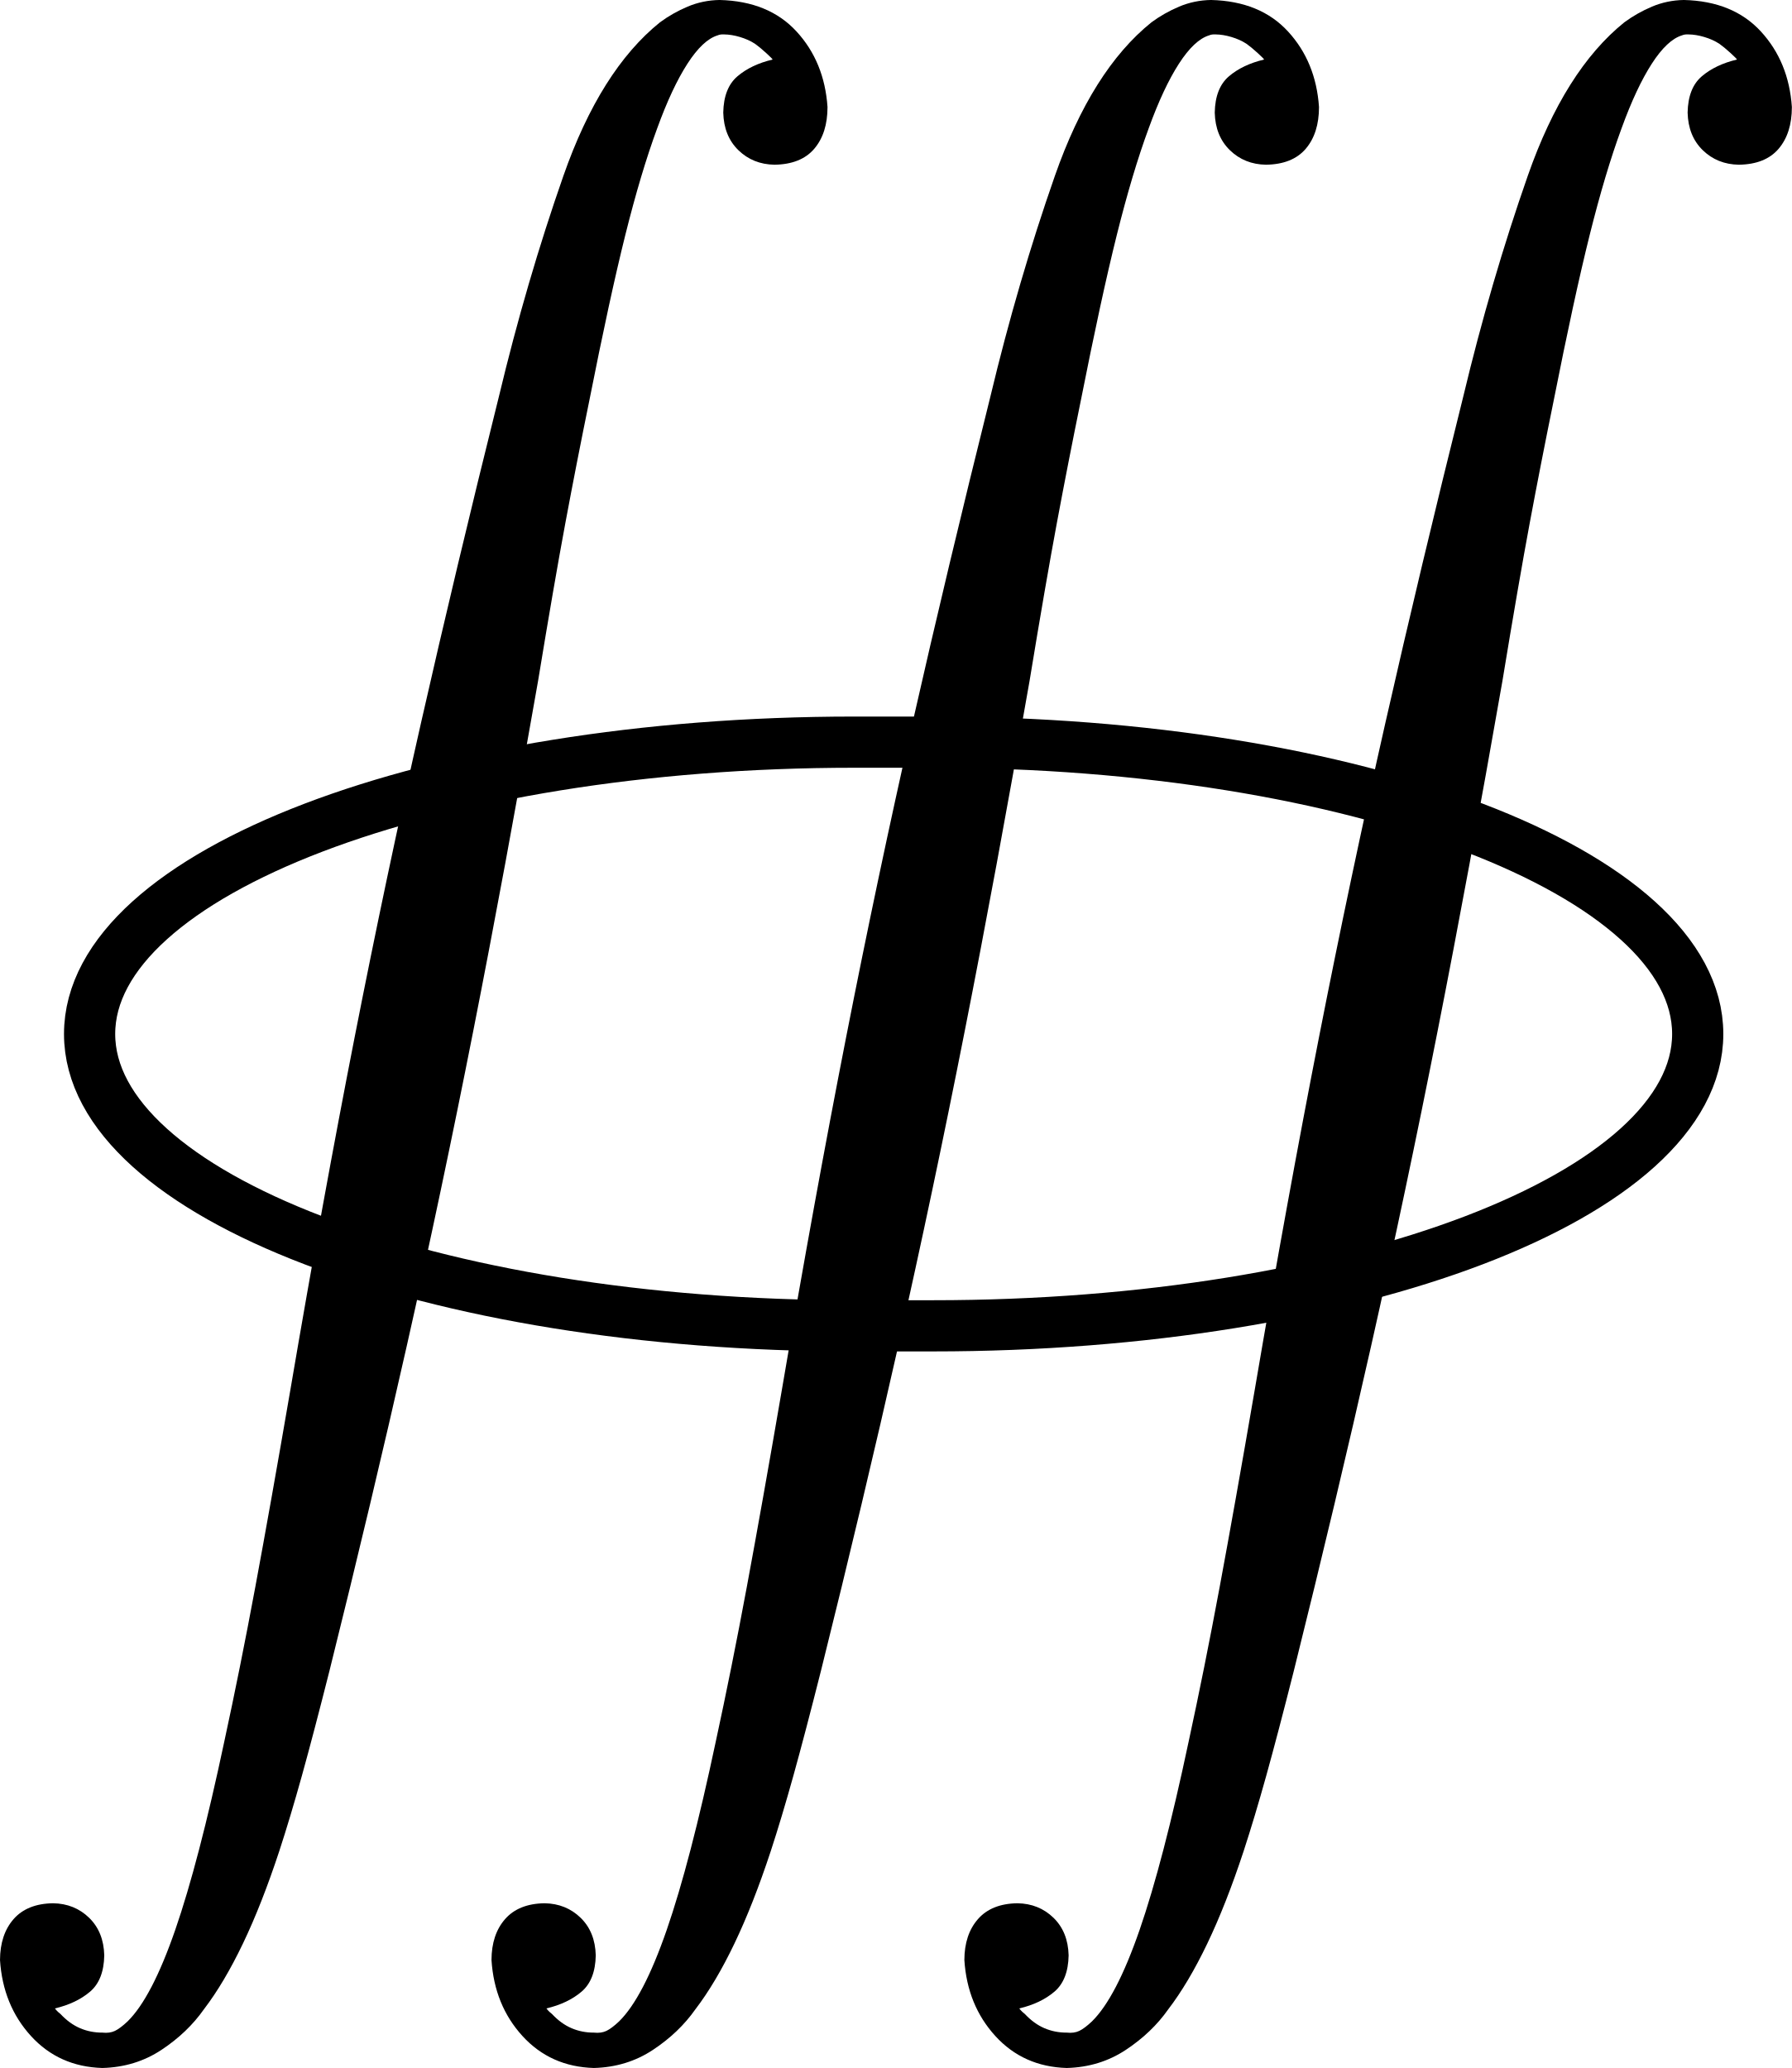
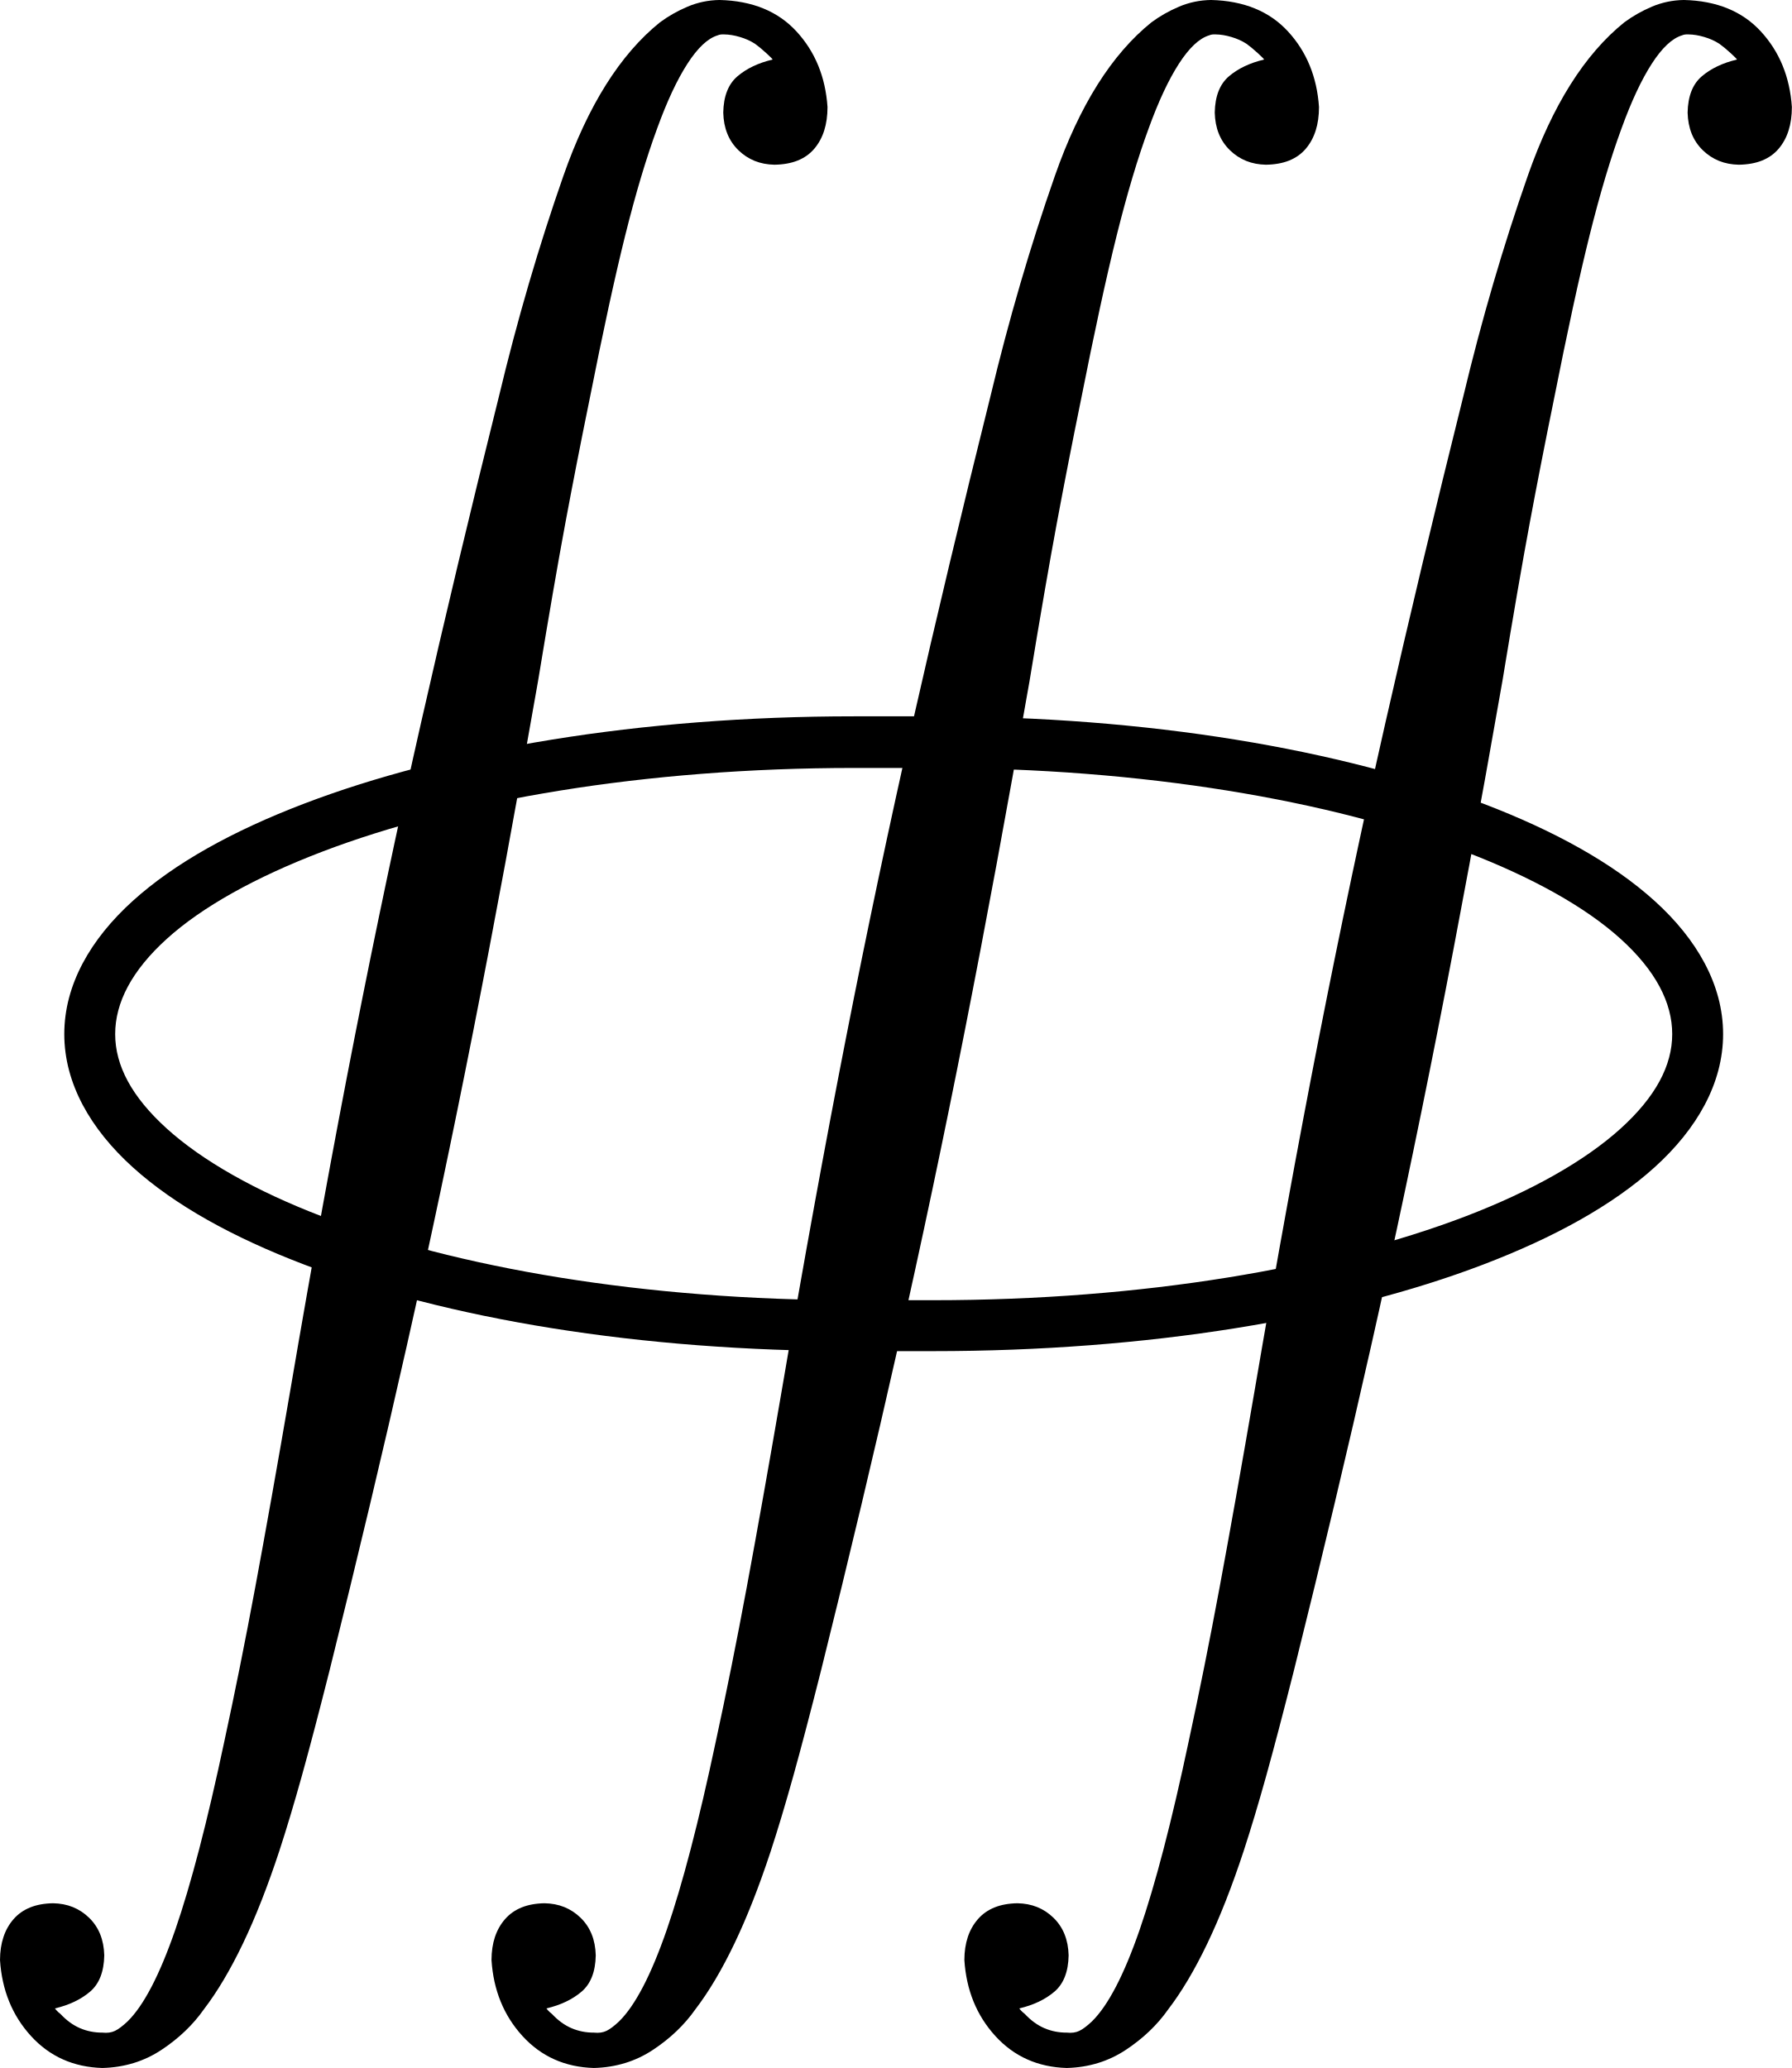
<svg xmlns="http://www.w3.org/2000/svg" width="76.999" height="88.879" id="svg2" version="1.1">
  <defs id="defs4" />
  <g id="layer1" transform="translate(-304.7997,-370.4016)">
    <g style="font-size:40px;font-style:normal;font-variant:normal;font-weight:normal;font-stretch:normal;line-height:125%;letter-spacing:0px;word-spacing:0px;fill:#000000;fill-opacity:1;stroke:none;font-family:MathJax_Size2;-inkscape-font-specification:MathJax_Size2" id="text2985">
      <path d="m 309.28,454.44 c -0.017,-0.671 -0.233,-1.209 -0.65,-1.615 -0.417,-0.406 -0.933,-0.614 -1.55,-0.625 -0.742,0.012 -1.307,0.238 -1.695,0.68 -0.387,0.442 -0.582,1.028 -0.585,1.76 0.083,1.296 0.527,2.384 1.33,3.265 0.803,0.881 1.827,1.339 3.07,1.375 0.947,-0.025 1.793,-0.285 2.54,-0.78 0.747,-0.495 1.353,-1.075 1.82,-1.74 0.58,-0.758 1.14,-1.702 1.68,-2.83 0.54,-1.128 1.06,-2.452 1.56,-3.97 0.312,-0.953 0.637,-2.037 0.975,-3.25 0.337,-1.213 0.732,-2.717 1.185,-4.51 1.216,-4.88 2.322,-9.529 3.318,-13.948 0.997,-4.419 1.949,-8.929 2.856,-13.53 0.908,-4.601 1.836,-9.615 2.785,-15.041 0.464,-2.822 0.856,-5.088 1.175,-6.8 0.319,-1.712 0.661,-3.458 1.025,-5.24 0.587,-2.966 1.103,-5.344 1.55,-7.135 0.447,-1.791 0.903,-3.319 1.37,-4.585 0.423,-1.167 0.857,-2.093 1.3,-2.78 0.443,-0.687 0.877,-1.093 1.3,-1.22 0.073,-0.033 0.167,-0.047 0.28,-0.04 0.207,0.002 0.432,0.038 0.675,0.11 0.242,0.072 0.457,0.168 0.645,0.29 0.139,0.098 0.301,0.232 0.485,0.4 0.184,0.168 0.276,0.262 0.275,0.28 -0.613,0.145 -1.117,0.385 -1.51,0.72 -0.393,0.335 -0.597,0.855 -0.61,1.56 0.017,0.671 0.233,1.209 0.65,1.615 0.417,0.406 0.933,0.614 1.55,0.625 0.76,-0.011 1.33,-0.239 1.71,-0.685 0.38,-0.446 0.57,-1.044 0.57,-1.795 -0.088,-1.294 -0.532,-2.376 -1.33,-3.245 -0.798,-0.869 -1.902,-1.321 -3.31,-1.355 -0.482,0.008 -0.938,0.103 -1.37,0.285 -0.432,0.183 -0.828,0.408 -1.19,0.675 -1.708,1.375 -3.092,3.575 -4.15,6.6 -1.058,3.025 -1.982,6.185 -2.77,9.48 -1.229,4.928 -2.344,9.6 -3.345,14.016 -1.001,4.416 -1.953,8.925 -2.856,13.527 -0.903,4.602 -1.823,9.648 -2.758,15.136 -0.568,3.305 -1.072,6.135 -1.51,8.49 -0.438,2.355 -0.882,4.565 -1.33,6.63 -0.733,3.459 -1.437,6.161 -2.11,8.105 -0.673,1.944 -1.357,3.256 -2.05,3.935 -0.21,0.197 -0.39,0.332 -0.54,0.405 -0.15,0.072 -0.33,0.098 -0.54,0.075 -0.34,0.002 -0.66,-0.062 -0.96,-0.19 -0.3,-0.128 -0.58,-0.332 -0.84,-0.61 -0.08,-0.062 -0.14,-0.118 -0.18,-0.165 -0.04,-0.048 -0.06,-0.072 -0.06,-0.075 0.613,-0.145 1.117,-0.385 1.51,-0.72 0.393,-0.335 0.597,-0.855 0.61,-1.56 z m 21.12,0 c -0.017,-0.671 -0.233,-1.209 -0.65,-1.615 -0.417,-0.406 -0.933,-0.614 -1.55,-0.625 -0.743,0.012 -1.308,0.238 -1.695,0.68 -0.388,0.442 -0.583,1.028 -0.585,1.76 0.083,1.296 0.527,2.384 1.33,3.265 0.803,0.881 1.827,1.339 3.07,1.375 0.947,-0.025 1.793,-0.285 2.54,-0.78 0.747,-0.495 1.353,-1.075 1.82,-1.74 0.58,-0.758 1.14,-1.702 1.68,-2.83 0.54,-1.128 1.06,-2.452 1.56,-3.97 0.312,-0.953 0.637,-2.037 0.975,-3.25 0.337,-1.213 0.732,-2.717 1.185,-4.51 1.216,-4.88 2.322,-9.529 3.318,-13.948 0.996,-4.419 1.949,-8.929 2.856,-13.53 0.908,-4.601 1.836,-9.615 2.785,-15.041 0.464,-2.822 0.856,-5.088 1.175,-6.8 0.319,-1.712 0.661,-3.458 1.025,-5.24 0.587,-2.966 1.103,-5.344 1.55,-7.135 0.447,-1.791 0.903,-3.319 1.37,-4.585 0.423,-1.167 0.857,-2.093 1.3,-2.78 0.443,-0.687 0.877,-1.093 1.3,-1.22 0.073,-0.033 0.167,-0.047 0.28,-0.04 0.207,0.002 0.432,0.038 0.675,0.11 0.242,0.072 0.457,0.168 0.645,0.29 0.139,0.098 0.301,0.232 0.485,0.4 0.184,0.168 0.276,0.262 0.275,0.28 -0.613,0.145 -1.117,0.385 -1.51,0.72 -0.393,0.335 -0.597,0.855 -0.61,1.56 0.017,0.671 0.233,1.209 0.65,1.615 0.417,0.406 0.933,0.614 1.55,0.625 0.76,-0.011 1.33,-0.239 1.71,-0.685 0.38,-0.446 0.57,-1.044 0.57,-1.795 -0.088,-1.294 -0.532,-2.376 -1.33,-3.245 -0.798,-0.869 -1.902,-1.321 -3.31,-1.355 -0.482,0.008 -0.938,0.103 -1.37,0.285 -0.432,0.183 -0.828,0.408 -1.19,0.675 -1.708,1.375 -3.092,3.575 -4.15,6.6 -1.058,3.025 -1.982,6.185 -2.77,9.48 -1.229,4.928 -2.344,9.6 -3.345,14.016 -1.001,4.416 -1.953,8.925 -2.856,13.527 -0.903,4.602 -1.823,9.648 -2.758,15.136 -0.568,3.305 -1.072,6.135 -1.51,8.49 -0.438,2.355 -0.882,4.565 -1.33,6.63 -0.733,3.459 -1.437,6.161 -2.11,8.105 -0.673,1.944 -1.357,3.256 -2.05,3.935 -0.21,0.197 -0.39,0.332 -0.54,0.405 -0.15,0.072 -0.33,0.098 -0.54,0.075 -0.34,0.002 -0.66,-0.062 -0.96,-0.19 -0.3,-0.128 -0.58,-0.332 -0.84,-0.61 -0.08,-0.062 -0.14,-0.118 -0.18,-0.165 -0.04,-0.048 -0.06,-0.072 -0.06,-0.075 0.613,-0.145 1.117,-0.385 1.51,-0.72 0.393,-0.335 0.597,-0.855 0.61,-1.56 z m 20.32,0 c -0.017,-0.671 -0.233,-1.209 -0.65,-1.615 -0.417,-0.406 -0.933,-0.614 -1.55,-0.625 -0.743,0.012 -1.308,0.238 -1.695,0.68 -0.388,0.442 -0.583,1.028 -0.585,1.76 0.083,1.296 0.527,2.384 1.33,3.265 0.803,0.881 1.827,1.339 3.07,1.375 0.947,-0.025 1.793,-0.285 2.54,-0.78 0.747,-0.495 1.353,-1.075 1.82,-1.74 0.58,-0.758 1.14,-1.702 1.68,-2.83 0.54,-1.128 1.06,-2.452 1.56,-3.97 0.312,-0.953 0.637,-2.037 0.975,-3.25 0.337,-1.213 0.732,-2.717 1.185,-4.51 1.216,-4.88 2.322,-9.529 3.318,-13.948 0.996,-4.419 1.949,-8.929 2.856,-13.53 0.908,-4.601 1.836,-9.615 2.785,-15.041 0.464,-2.822 0.856,-5.088 1.175,-6.8 0.319,-1.712 0.661,-3.458 1.025,-5.24 0.587,-2.966 1.103,-5.344 1.55,-7.135 0.447,-1.791 0.903,-3.319 1.37,-4.585 0.423,-1.167 0.857,-2.093 1.3,-2.78 0.443,-0.687 0.877,-1.093 1.3,-1.22 0.073,-0.033 0.167,-0.047 0.28,-0.04 0.207,0.002 0.432,0.038 0.675,0.11 0.242,0.072 0.457,0.168 0.645,0.29 0.139,0.098 0.301,0.232 0.485,0.4 0.184,0.168 0.276,0.262 0.275,0.28 -0.613,0.145 -1.117,0.385 -1.51,0.72 -0.393,0.335 -0.597,0.855 -0.61,1.56 0.017,0.671 0.233,1.209 0.65,1.615 0.417,0.406 0.933,0.614 1.55,0.625 0.76,-0.011 1.33,-0.239 1.71,-0.685 0.38,-0.446 0.57,-1.044 0.57,-1.795 -0.088,-1.294 -0.532,-2.376 -1.33,-3.245 -0.798,-0.869 -1.902,-1.321 -3.31,-1.355 -0.482,0.008 -0.938,0.103 -1.37,0.285 -0.432,0.183 -0.828,0.408 -1.19,0.675 -1.708,1.375 -3.092,3.575 -4.15,6.6 -1.058,3.025 -1.982,6.185 -2.77,9.48 -1.229,4.928 -2.344,9.6 -3.345,14.016 -1.001,4.416 -1.953,8.925 -2.856,13.527 -0.903,4.602 -1.823,9.648 -2.758,15.136 -0.568,3.305 -1.072,6.135 -1.51,8.49 -0.438,2.355 -0.882,4.565 -1.33,6.63 -0.733,3.459 -1.437,6.161 -2.11,8.105 -0.673,1.944 -1.357,3.256 -2.05,3.935 -0.21,0.197 -0.39,0.332 -0.54,0.405 -0.15,0.072 -0.33,0.098 -0.54,0.075 -0.34,0.002 -0.66,-0.062 -0.96,-0.19 -0.3,-0.128 -0.58,-0.332 -0.84,-0.61 -0.08,-0.062 -0.14,-0.118 -0.18,-0.165 -0.04,-0.048 -0.06,-0.072 -0.06,-0.075 0.613,-0.145 1.117,-0.385 1.51,-0.72 0.393,-0.335 0.597,-0.855 0.61,-1.56 z" id="path3789" />
    </g>
-     <rect style="fill:none;stroke:#000000;stroke-width:2.2;stroke-linecap:round;stroke-linejoin:miter;stroke-miterlimit:4;stroke-opacity:1;stroke-dasharray:none;stroke-dashoffset:0" id="rect2993" width="69.103" height="25.085" x="308.65" y="402.298" rx="32.857" ry="13.393" />
+     <path style="font-size:medium;font-style:normal;font-variant:normal;font-weight:normal;font-stretch:normal;text-indent:0;text-align:start;text-decoration:none;line-height:normal;letter-spacing:normal;word-spacing:normal;text-transform:none;direction:ltr;block-progression:tb;writing-mode:lr-tb;text-anchor:start;baseline-shift:baseline;color:#000000;fill:#000000;fill-opacity:1;stroke:none;stroke-width:2.2;marker:none;visibility:visible;display:inline;overflow:visible;enable-background:accumulate;font-family:Sans;-inkscape-font-specification:Sans" d="m 341.5,401.188 c -9.214,0 -17.511,1.416 -23.625,3.75 -3.057,1.167 -5.568,2.552 -7.375,4.188 -1.807,1.636 -2.938,3.595 -2.938,5.719 0,2.124 1.131,4.083 2.938,5.719 1.807,1.636 4.318,3.021 7.375,4.188 6.114,2.334 14.411,3.719 23.625,3.719 l 3.406,0 c 9.214,0 17.511,-1.385 23.625,-3.719 3.057,-1.167 5.568,-2.552 7.375,-4.188 1.807,-1.636 2.938,-3.595 2.938,-5.719 0,-2.124 -1.131,-4.083 -2.938,-5.719 -1.807,-1.636 -4.318,-3.021 -7.375,-4.188 -6.114,-2.334 -14.411,-3.75 -23.625,-3.75 l -3.406,0 z m 0,2.219 3.406,0 c 8.989,0 17.08,1.393 22.844,3.594 2.882,1.1 5.178,2.383 6.688,3.75 1.51,1.367 2.219,2.743 2.219,4.094 0,1.35 -0.709,2.695 -2.219,4.062 -1.51,1.367 -3.805,2.681 -6.688,3.781 -5.764,2.2 -13.855,3.594 -22.844,3.594 l -3.406,0 c -8.989,0 -17.08,-1.393 -22.844,-3.594 -2.882,-1.1 -5.178,-2.414 -6.688,-3.781 -1.51,-1.367 -2.219,-2.712 -2.219,-4.062 0,-1.35 0.709,-2.726 2.219,-4.094 1.51,-1.367 3.805,-2.65 6.688,-3.75 5.764,-2.2 13.855,-3.594 22.844,-3.594 z" id="rect2993" />
  </g>
</svg>
